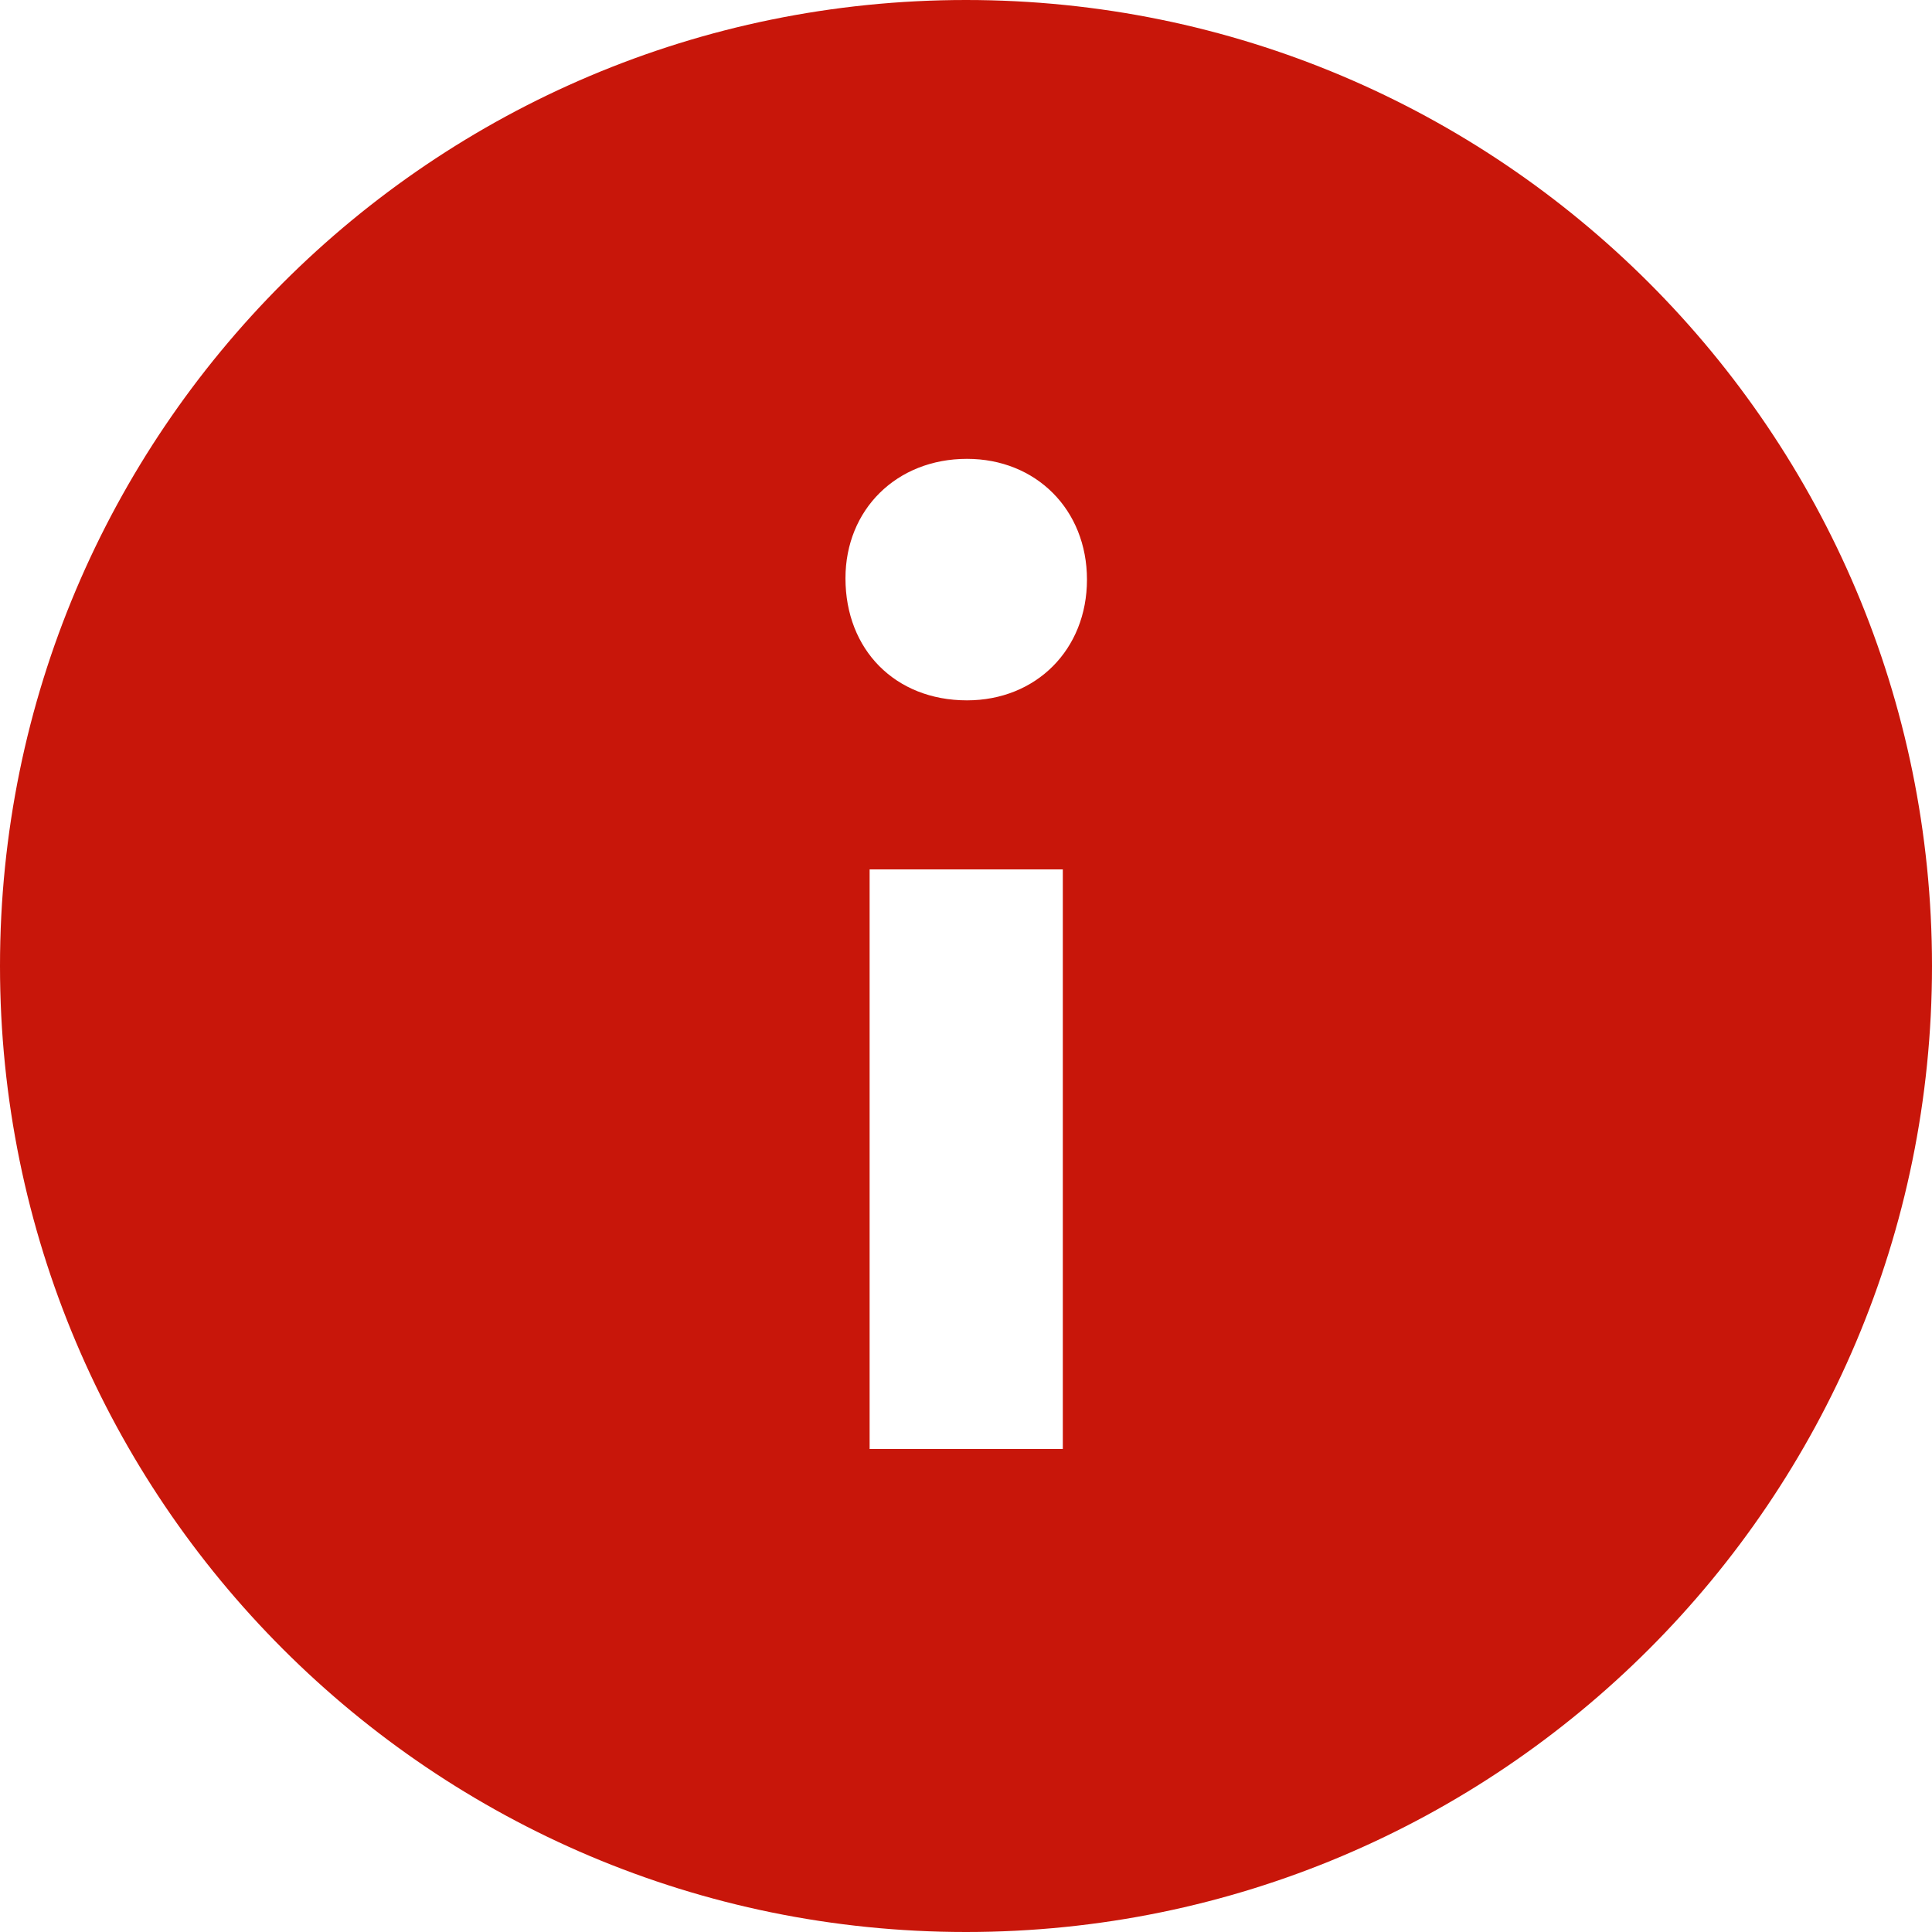
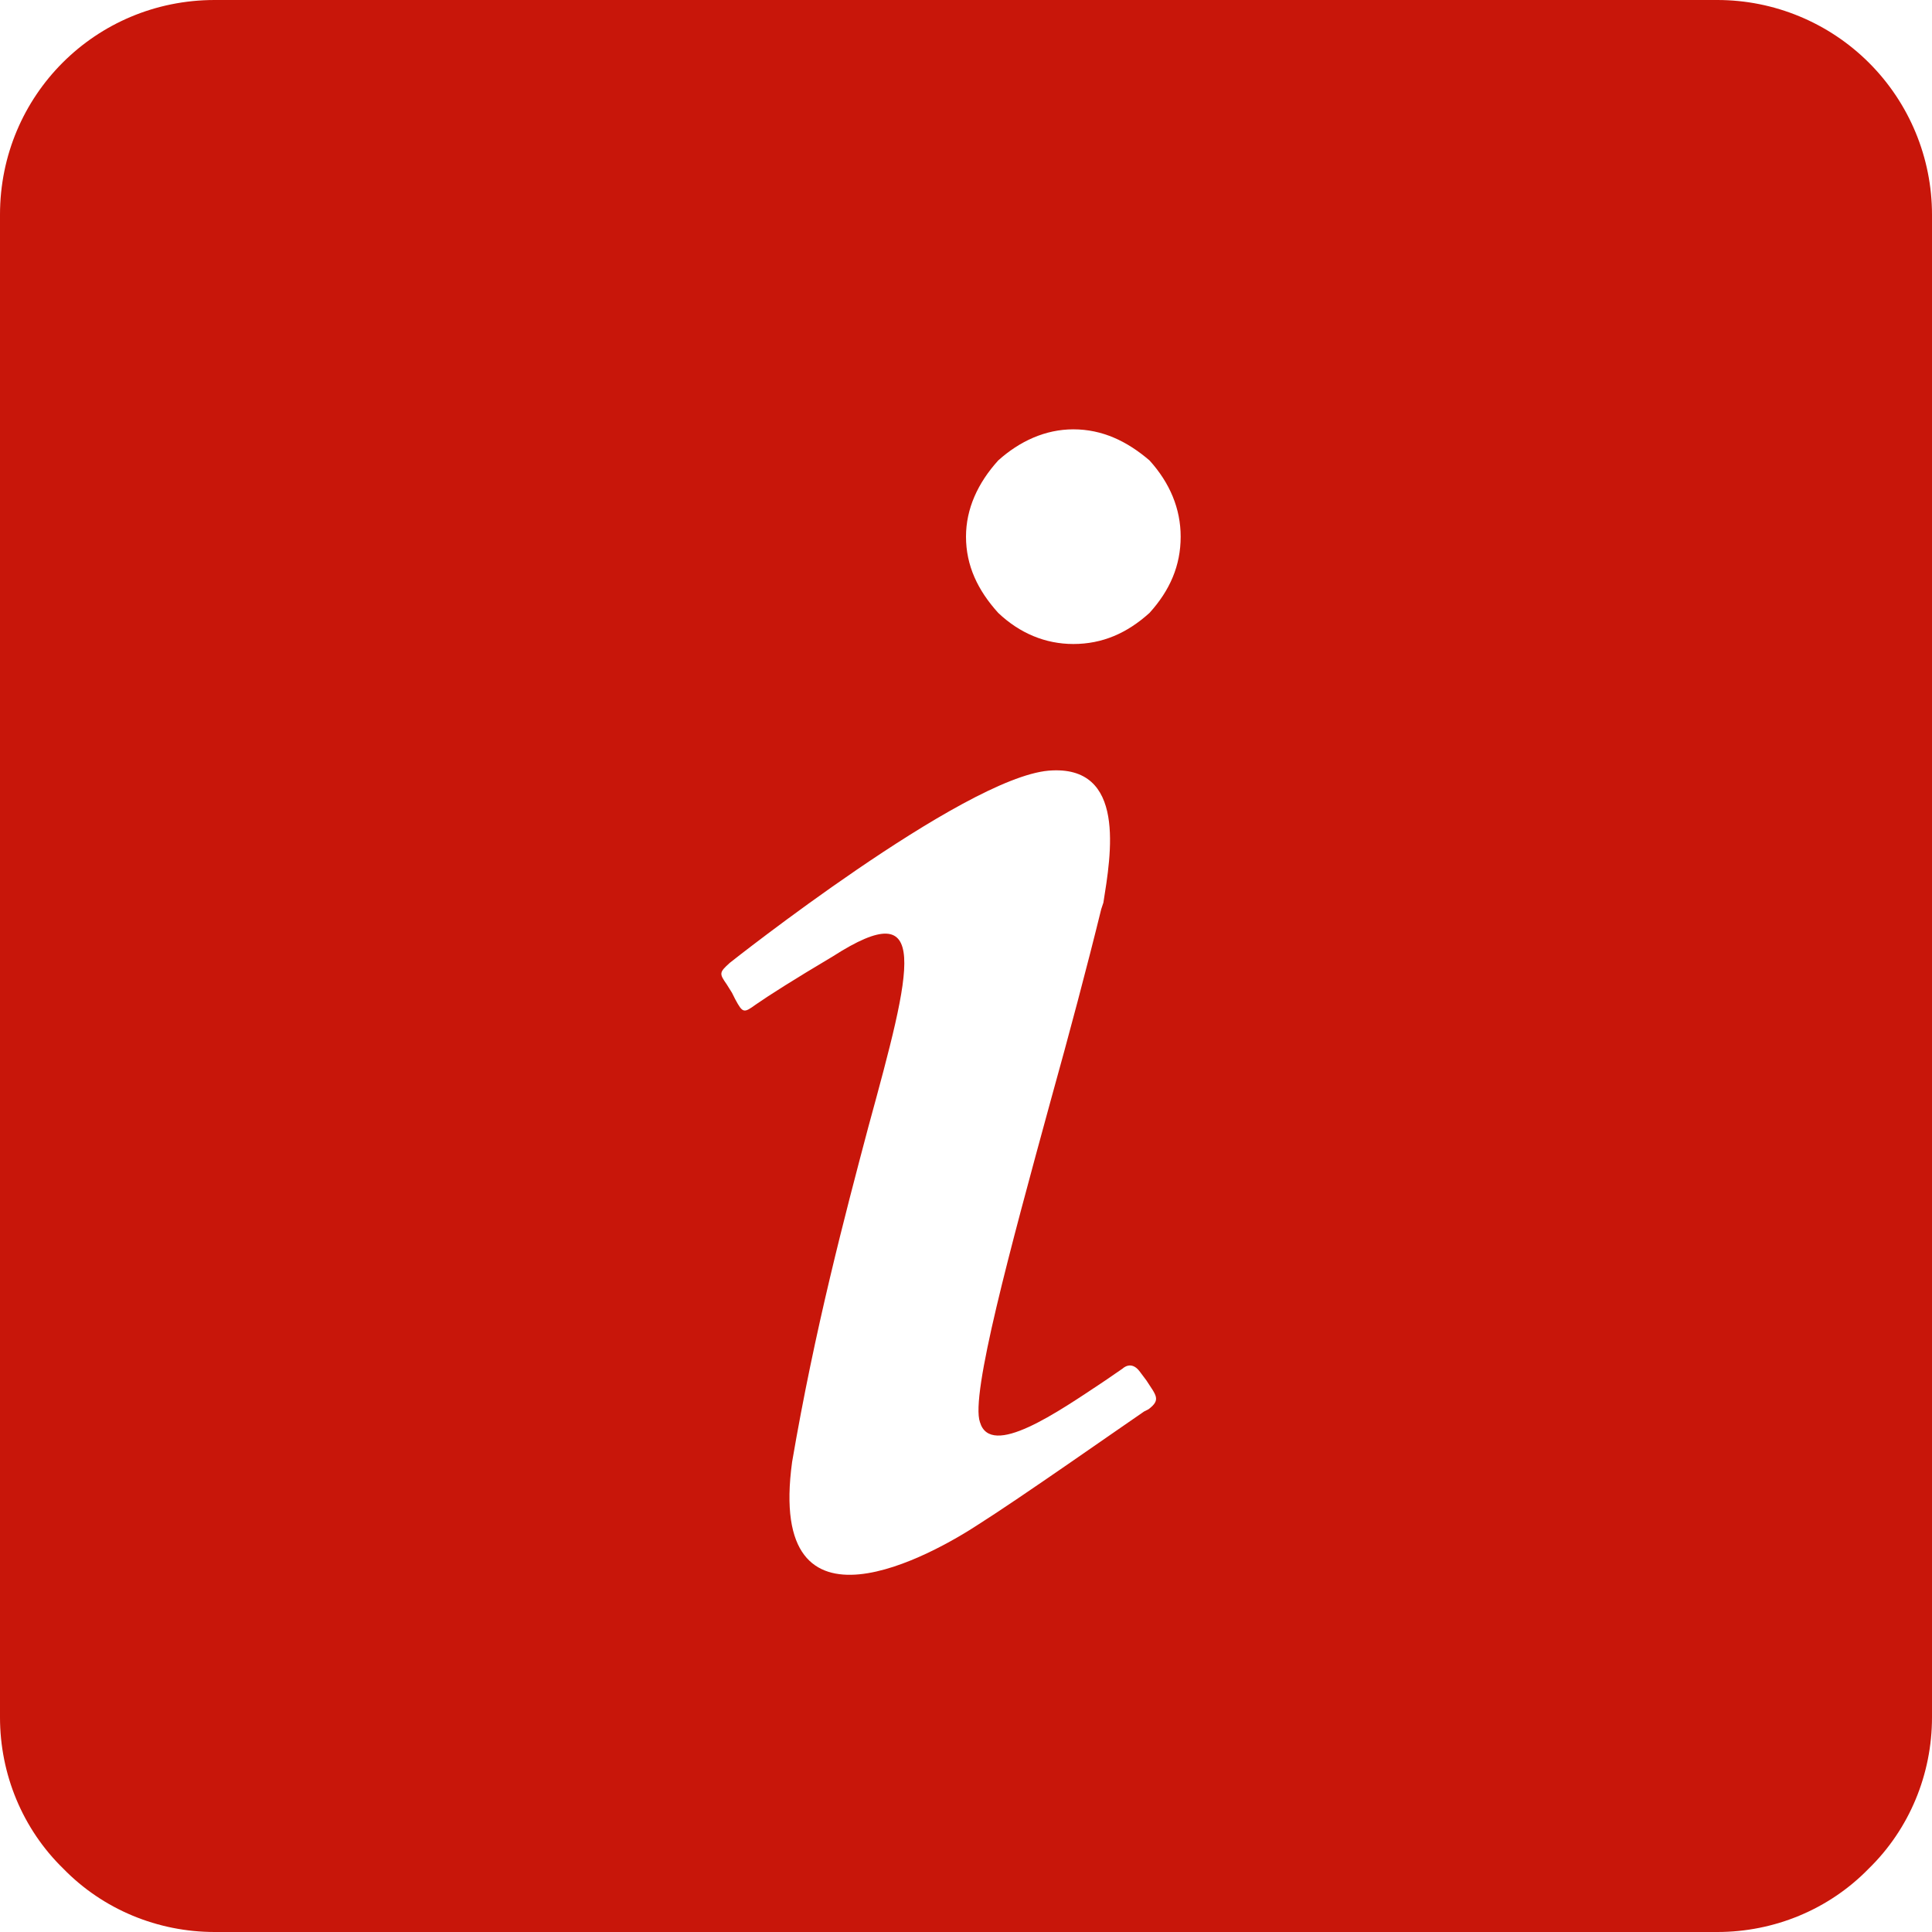
<svg xmlns="http://www.w3.org/2000/svg" width="18" height="18" viewBox="0 0 18 18" fill="none">
-   <path fill-rule="evenodd" clip-rule="evenodd" d="M9 0C13.971 0 18 4.029 18 9C18 13.97 13.971 18 9 18C4.029 18 0 13.97 0 9C0 4.029 4.029 0 9 0ZM9.902 8.1H8.102V13.5H9.902V8.1ZM9.009 4.275C8.353 4.275 7.877 4.748 7.877 5.388C7.877 6.053 8.34 6.525 9.009 6.525C9.652 6.525 10.127 6.053 10.127 5.4C10.127 4.748 9.652 4.275 9.009 4.275Z" fill="#C8160A" />
+   <path d="M2 0H16C16.53 0 17.039 0.211 17.414 0.586C17.789 0.961 18 1.47 18 2V16C18 16.53 17.79 17.04 17.41 17.41C17.04 17.79 16.53 18 16 18H2C1.47 18 0.96 17.79 0.59 17.41C0.21 17.04 0 16.53 0 16V2C0 0.89 0.89 0 2 0ZM9.3 4.29C9.11 4.5 9 4.74 9 5C9 5.27 9.11 5.5 9.3 5.71C9.5 5.9 9.74 6 10 6C10.27 6 10.5 5.9 10.71 5.71C10.9 5.5 11 5.27 11 5C11 4.74 10.9 4.5 10.71 4.29C10.5 4.11 10.27 4 10 4C9.74 4 9.5 4.11 9.3 4.29ZM6.8 8.97C6.7 9.06 6.7 9.07 6.77 9.17L6.82 9.25L6.85 9.31C6.92 9.44 6.93 9.44 7.04 9.36C7.17 9.27 7.39 9.13 7.76 8.91C8.68 8.32 8.5 9 8.09 10.5C7.87 11.33 7.59 12.39 7.38 13.62C7.14 15.37 8.71 14.47 9.12 14.2C9.5 13.96 10.44 13.3 10.66 13.15L10.7 13.13C10.82 13.04 10.77 13 10.68 12.86L10.62 12.78C10.54 12.67 10.46 12.75 10.46 12.75L10.3 12.86C9.85 13.16 9.23 13.59 9.13 13.25C9.04 13 9.41 11.64 9.79 10.25C9.96 9.64 10.13 9 10.26 8.47L10.28 8.41C10.35 7.97 10.5 7.12 9.77 7.18C8.97 7.25 6.8 8.97 6.8 8.97Z" fill="#C8160A" />
</svg>
